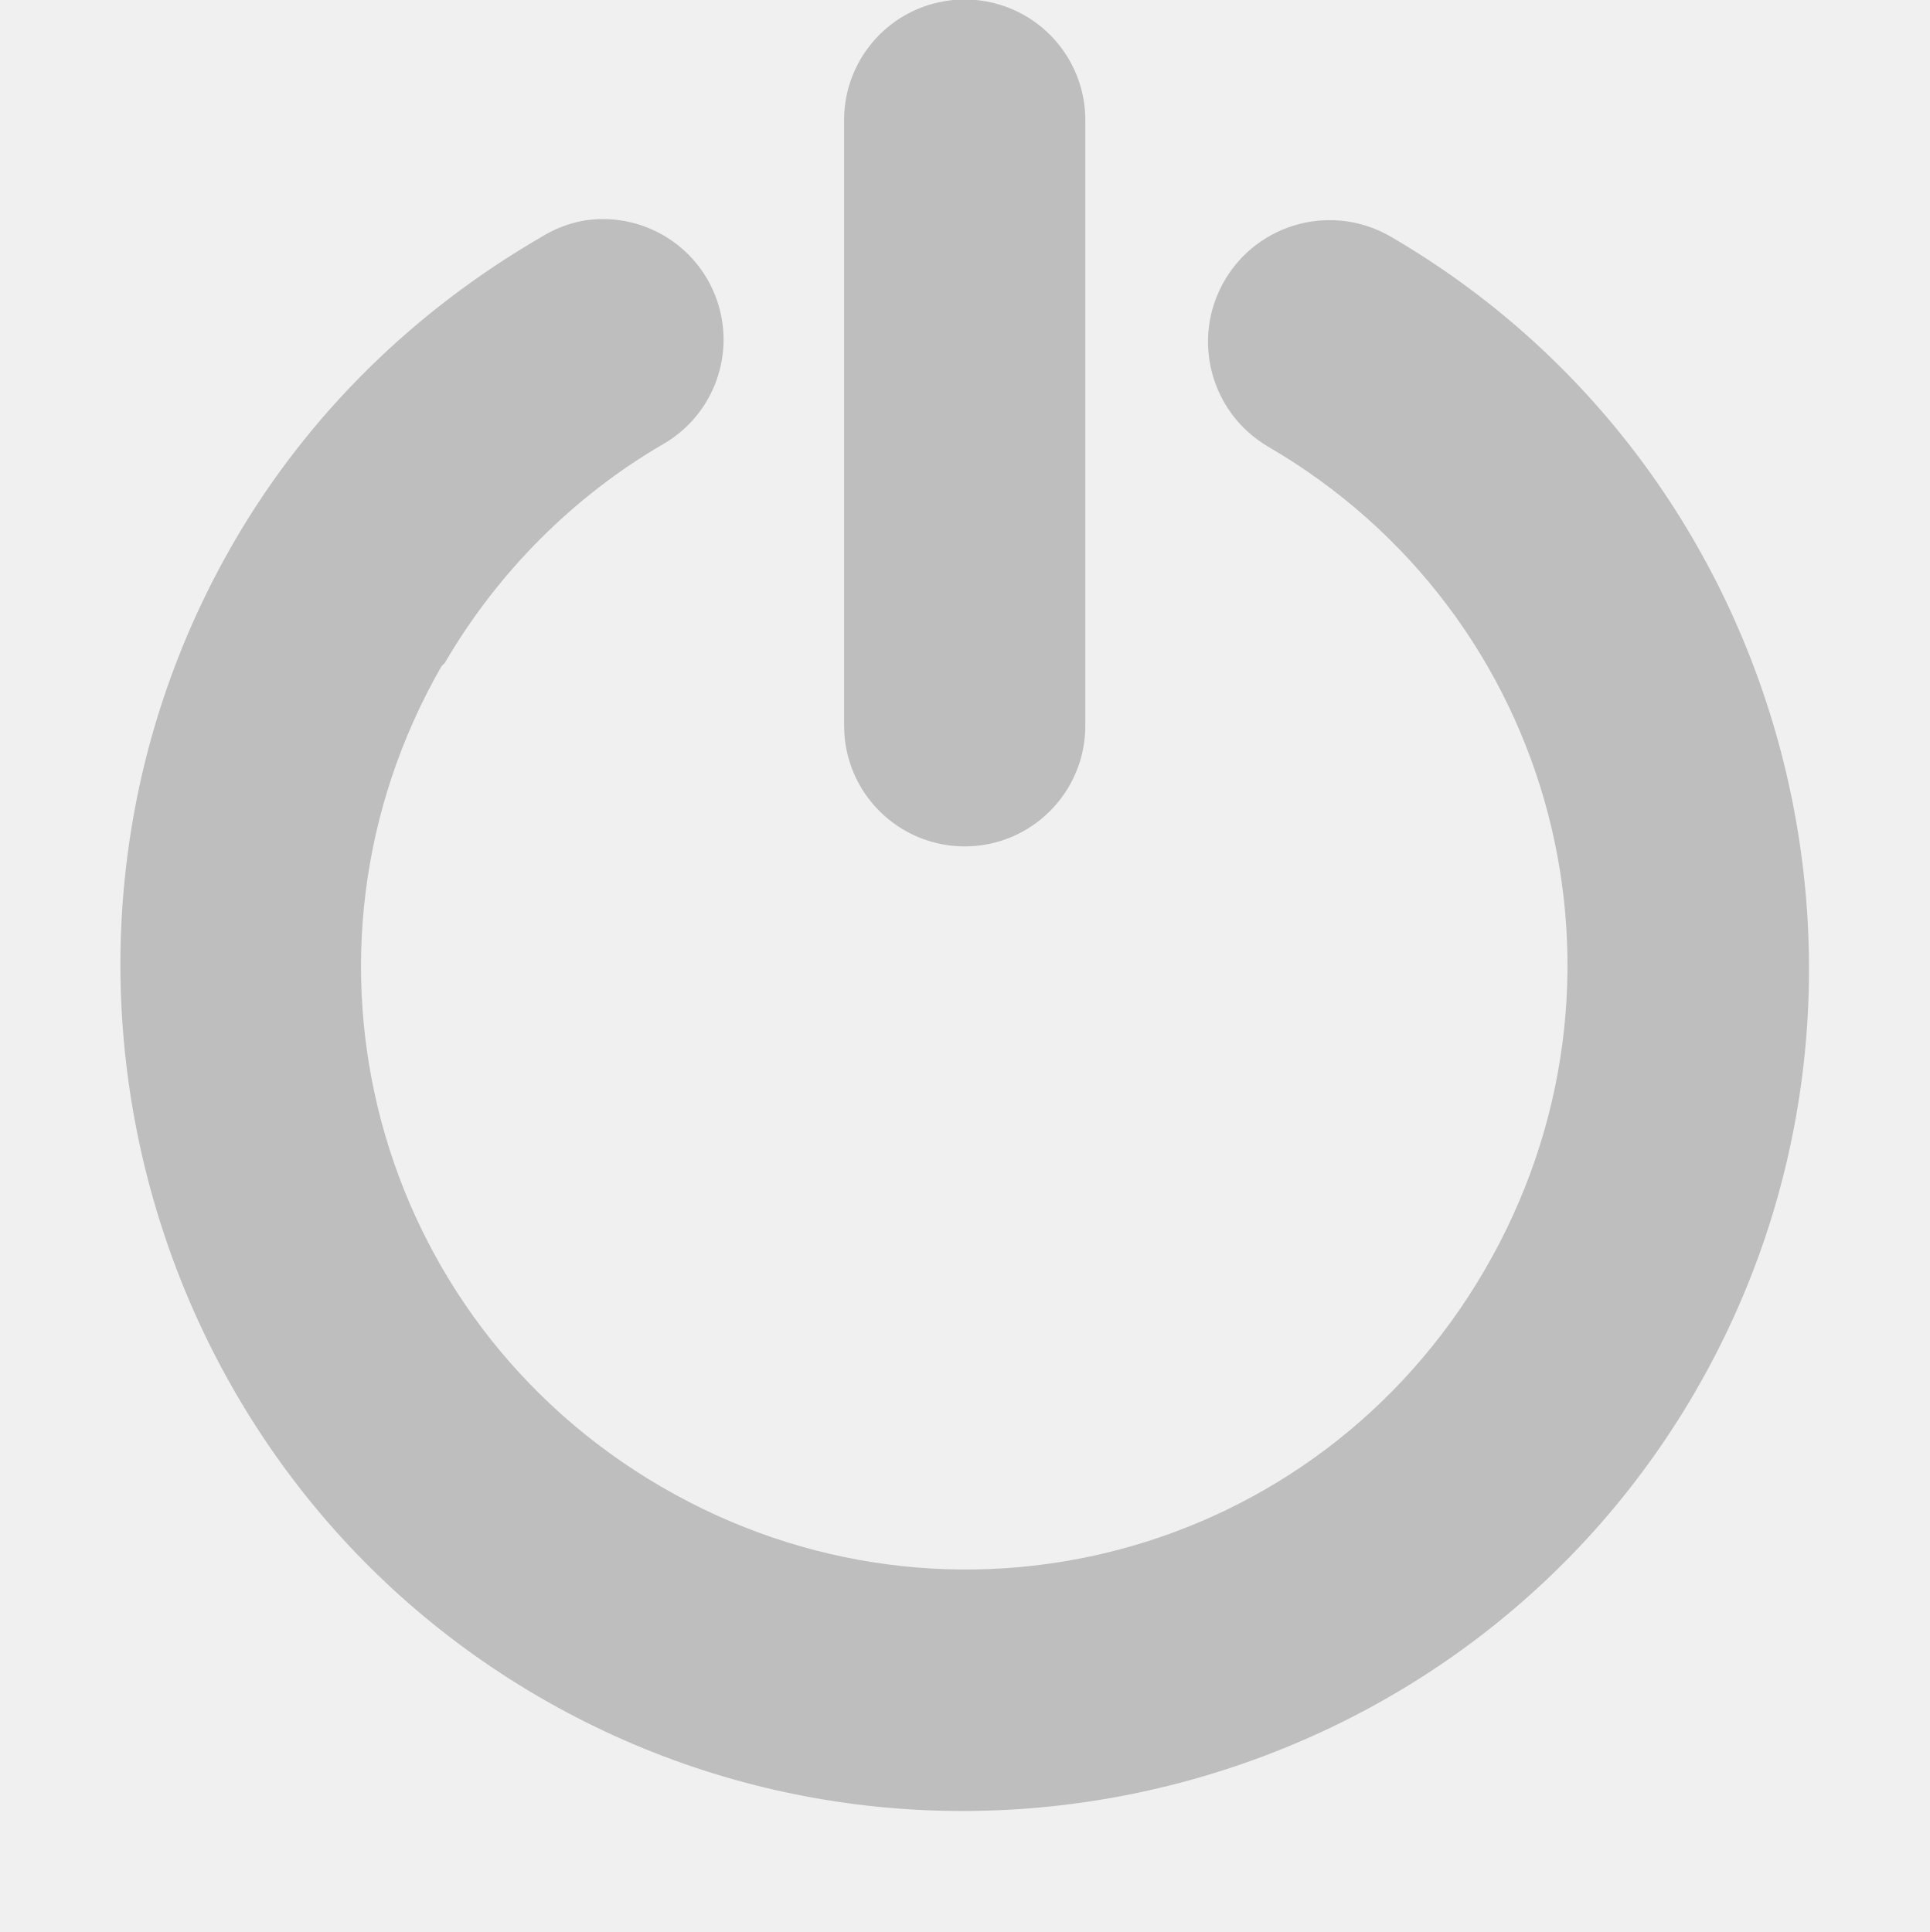
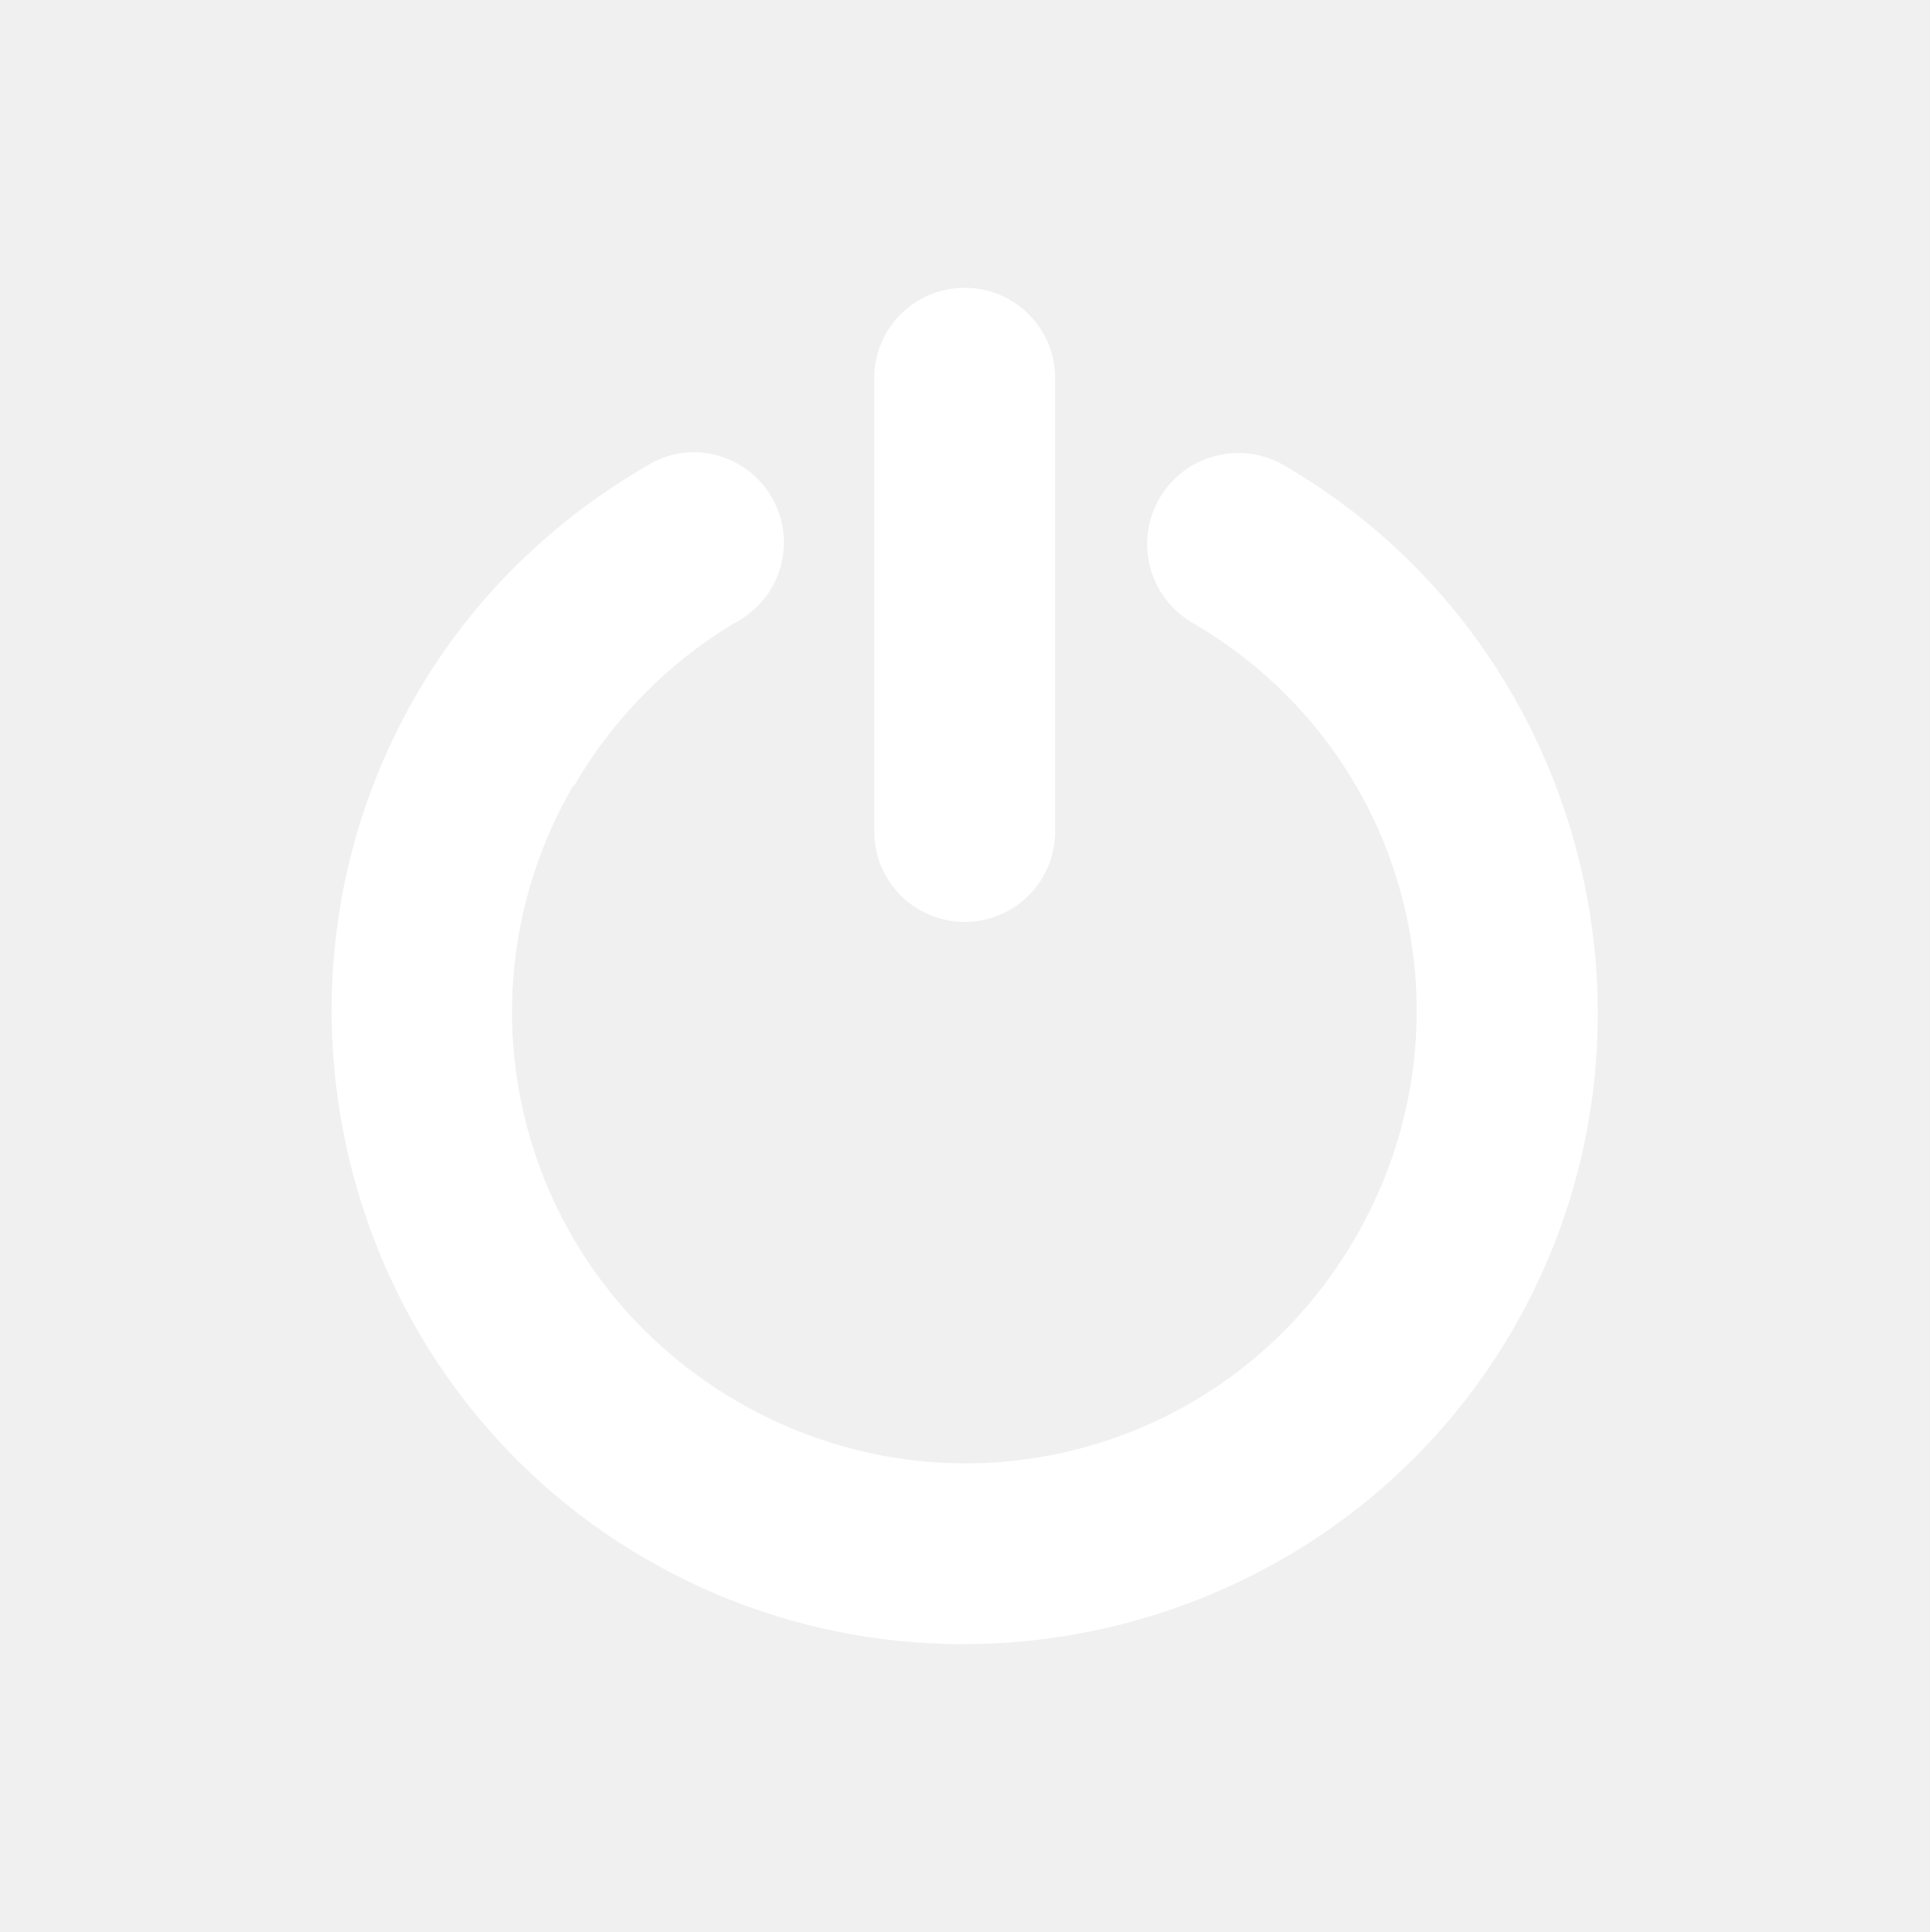
<svg xmlns="http://www.w3.org/2000/svg" id="svg7384" height="16.024" width="16" version="1.1">
-   <g id="layer12" transform="translate(-100 -685.98)">
-     <path id="path3869-2" style="block-progression:tb;text-indent:0;color:#000000;text-transform:none;fill:#bebebe" d="m104.84 687.81a1 1 0 0 0 -0.348 0.134c-1.053 0.61-1.931 1.466-2.544 2.518-1.94 3.33-0.812 7.649 2.517 9.589s7.647 0.812 9.587-2.518c1.94-3.33 0.812-7.649-2.517-9.589a1.008 1.008 0 1 0 -1.018 1.741c2.396 1.396 3.19 4.434 1.794 6.83s-4.433 3.191-6.829 1.795c-2.385-1.39-3.192-4.412-1.821-6.804l0.027-0.027c0.438-0.751 1.069-1.386 1.821-1.821a1 1 0 0 0 -0.669 -1.848z" />
-     <path id="path4710" style="block-progression:tb;text-indent:0;color:#000000;text-transform:none;fill:#bebebe" d="m107.78 686a1 1 0 0 0 -0.78 1v5a1 1 0 1 0 2 0v-5a1 1 0 0 0 -1.219 -1z" />
+   <defs id="defs10" />
+   <g id="layer12" transform="matrix(0.7498395,0,0,0.7487548,-72.98268,-511.2407)" style="fill:#ffffff">
+     <path id="path3869-2" style="color:#000000;text-indent:0;text-transform:none;block-progression:tb;fill:#ffffff" d="m 104.84,687.81 a 1,1 0 0 0 -0.348,0.134 c -1.053,0.61 -1.931,1.466 -2.544,2.518 -1.94,3.33 -0.812,7.649 2.517,9.589 3.33,1.94 7.647,0.812 9.587,-2.518 1.94,-3.33 0.812,-7.649 -2.517,-9.589 a 1.008,1.008 0 1 0 -1.018,1.741 c 2.396,1.396 3.19,4.434 1.794,6.83 -1.396,2.396 -4.433,3.191 -6.829,1.795 -2.385,-1.39 -3.192,-4.412 -1.821,-6.804 l 0.027,-0.027 c 0.438,-0.751 1.069,-1.386 1.821,-1.821 a 1,1 0 0 0 -0.669,-1.848 z" />
+     <path id="path4710" style="color:#000000;text-indent:0;text-transform:none;block-progression:tb;fill:#ffffff" d="m 107.78,686 a 1,1 0 0 0 -0.78,1 l 0,5 a 1,1 0 1 0 2,0 l 0,-5 a 1,1 0 0 0 -1.219,-1 z" />
  </g>
</svg>
